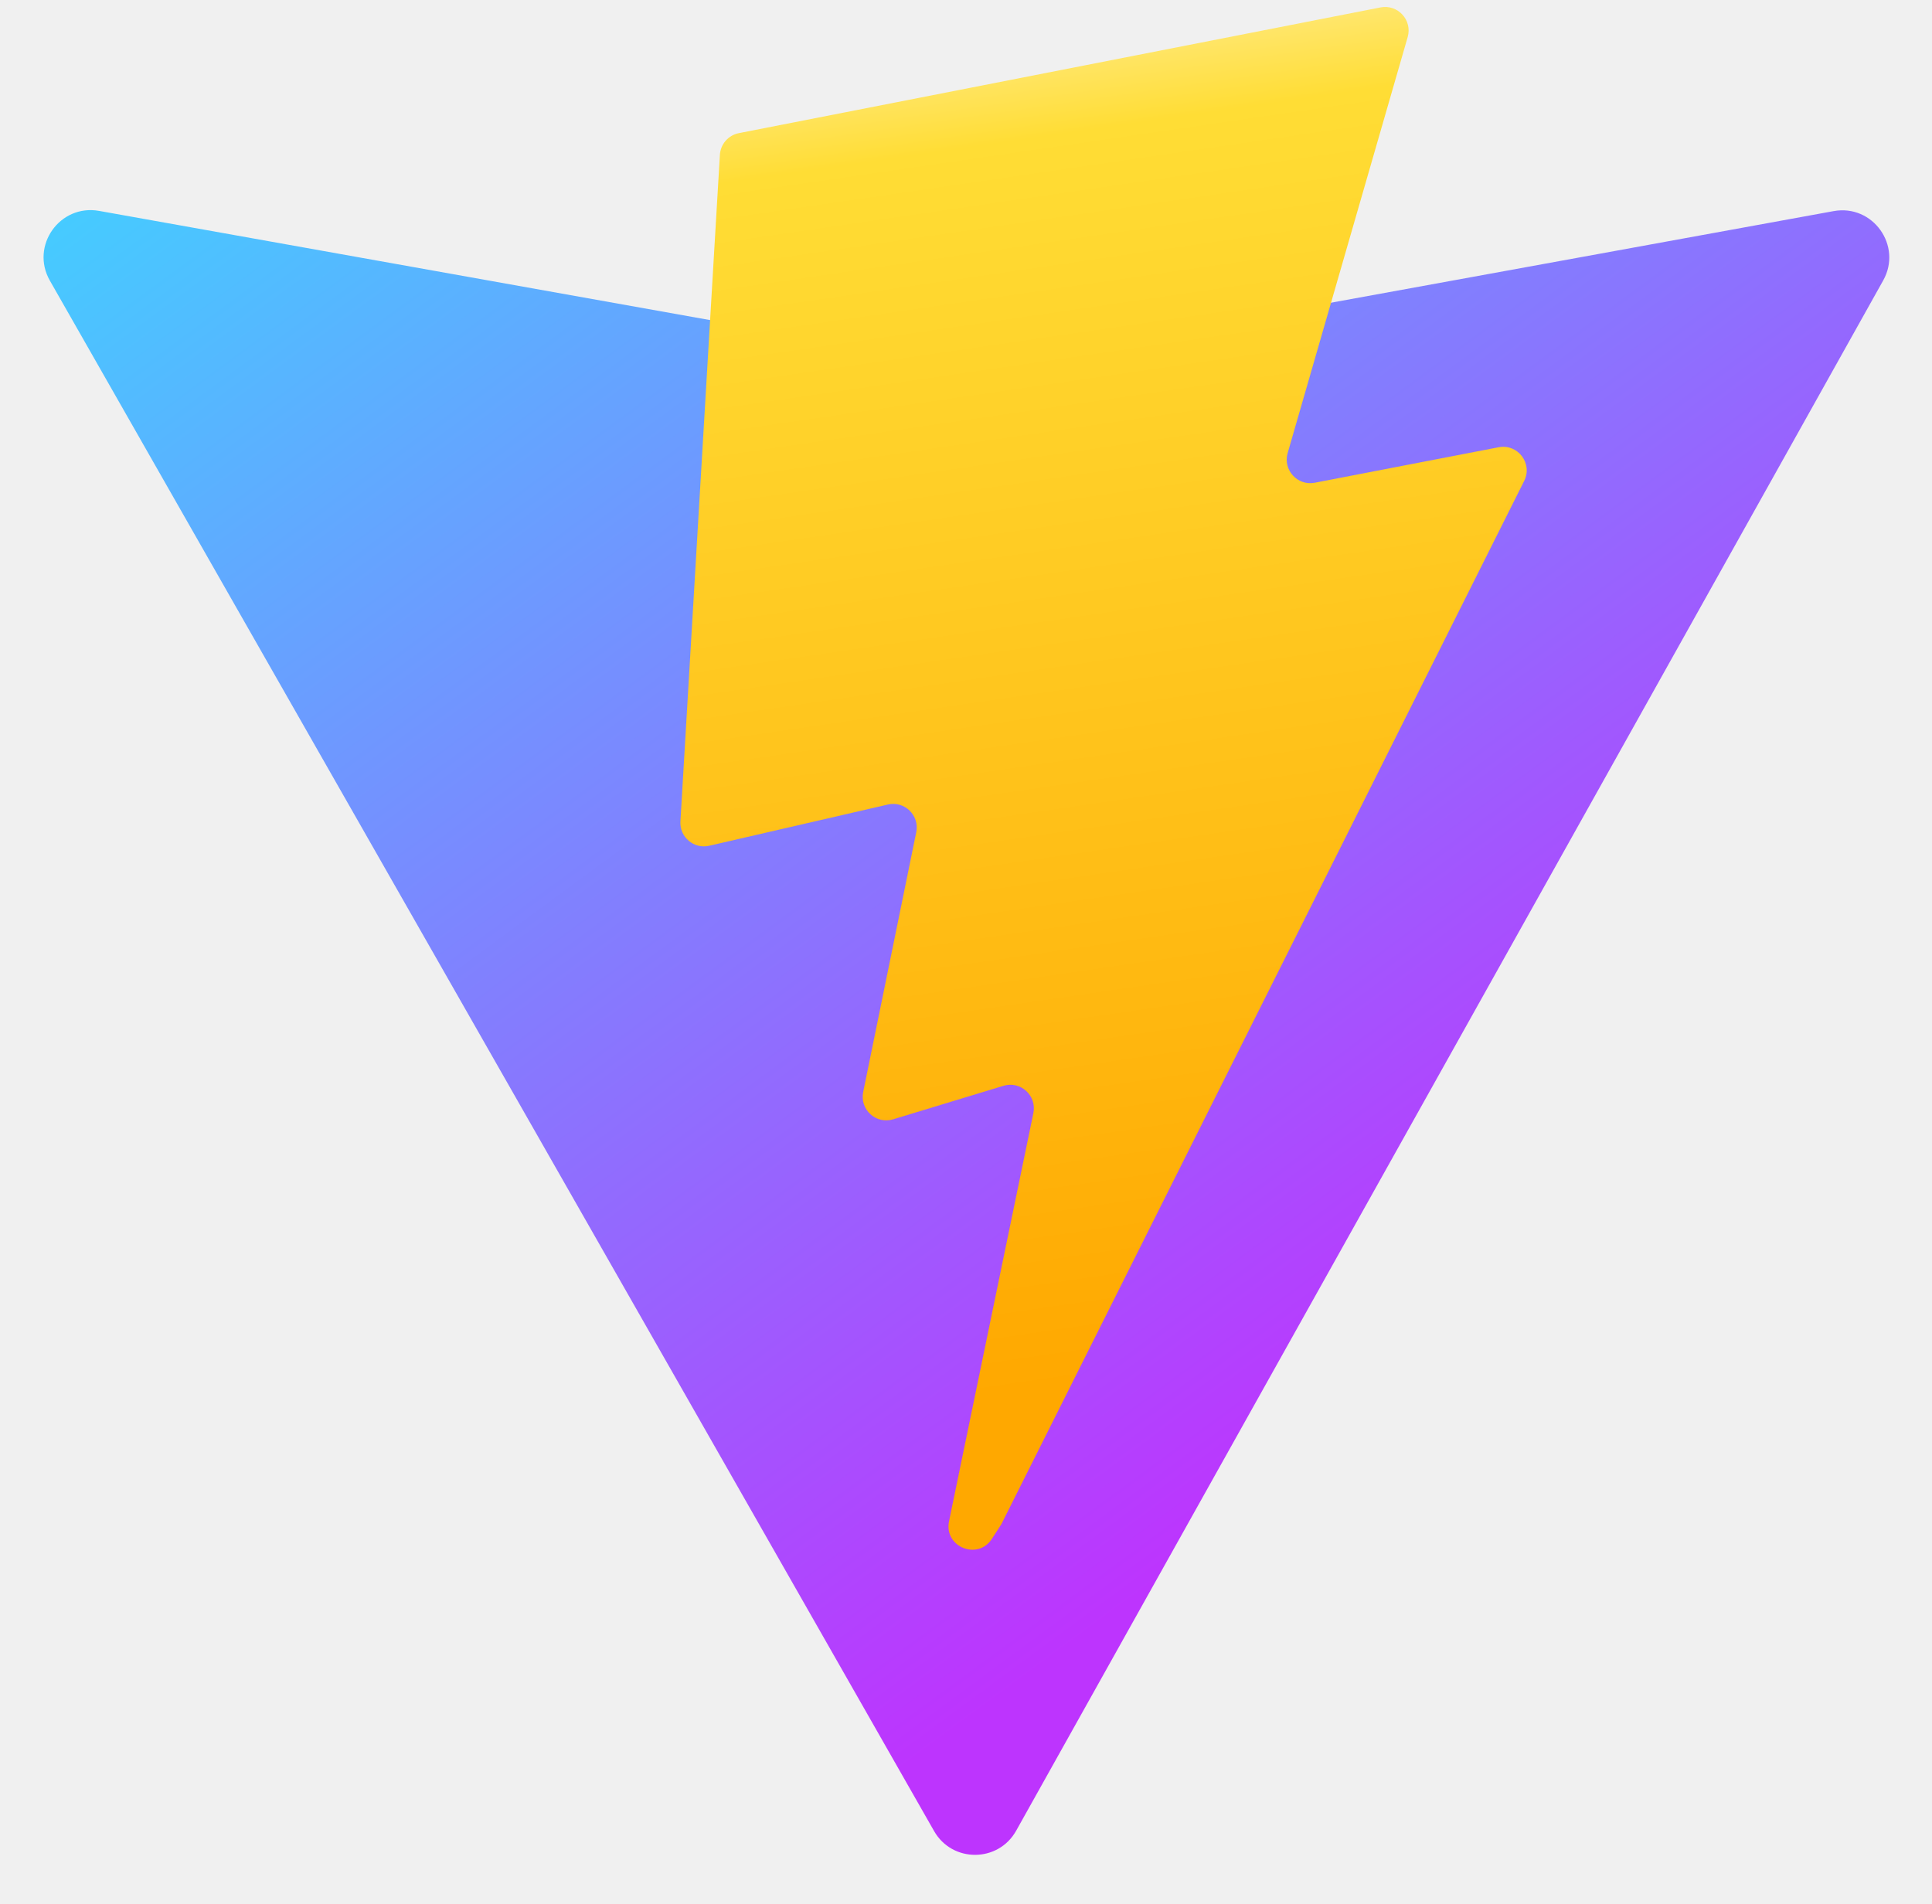
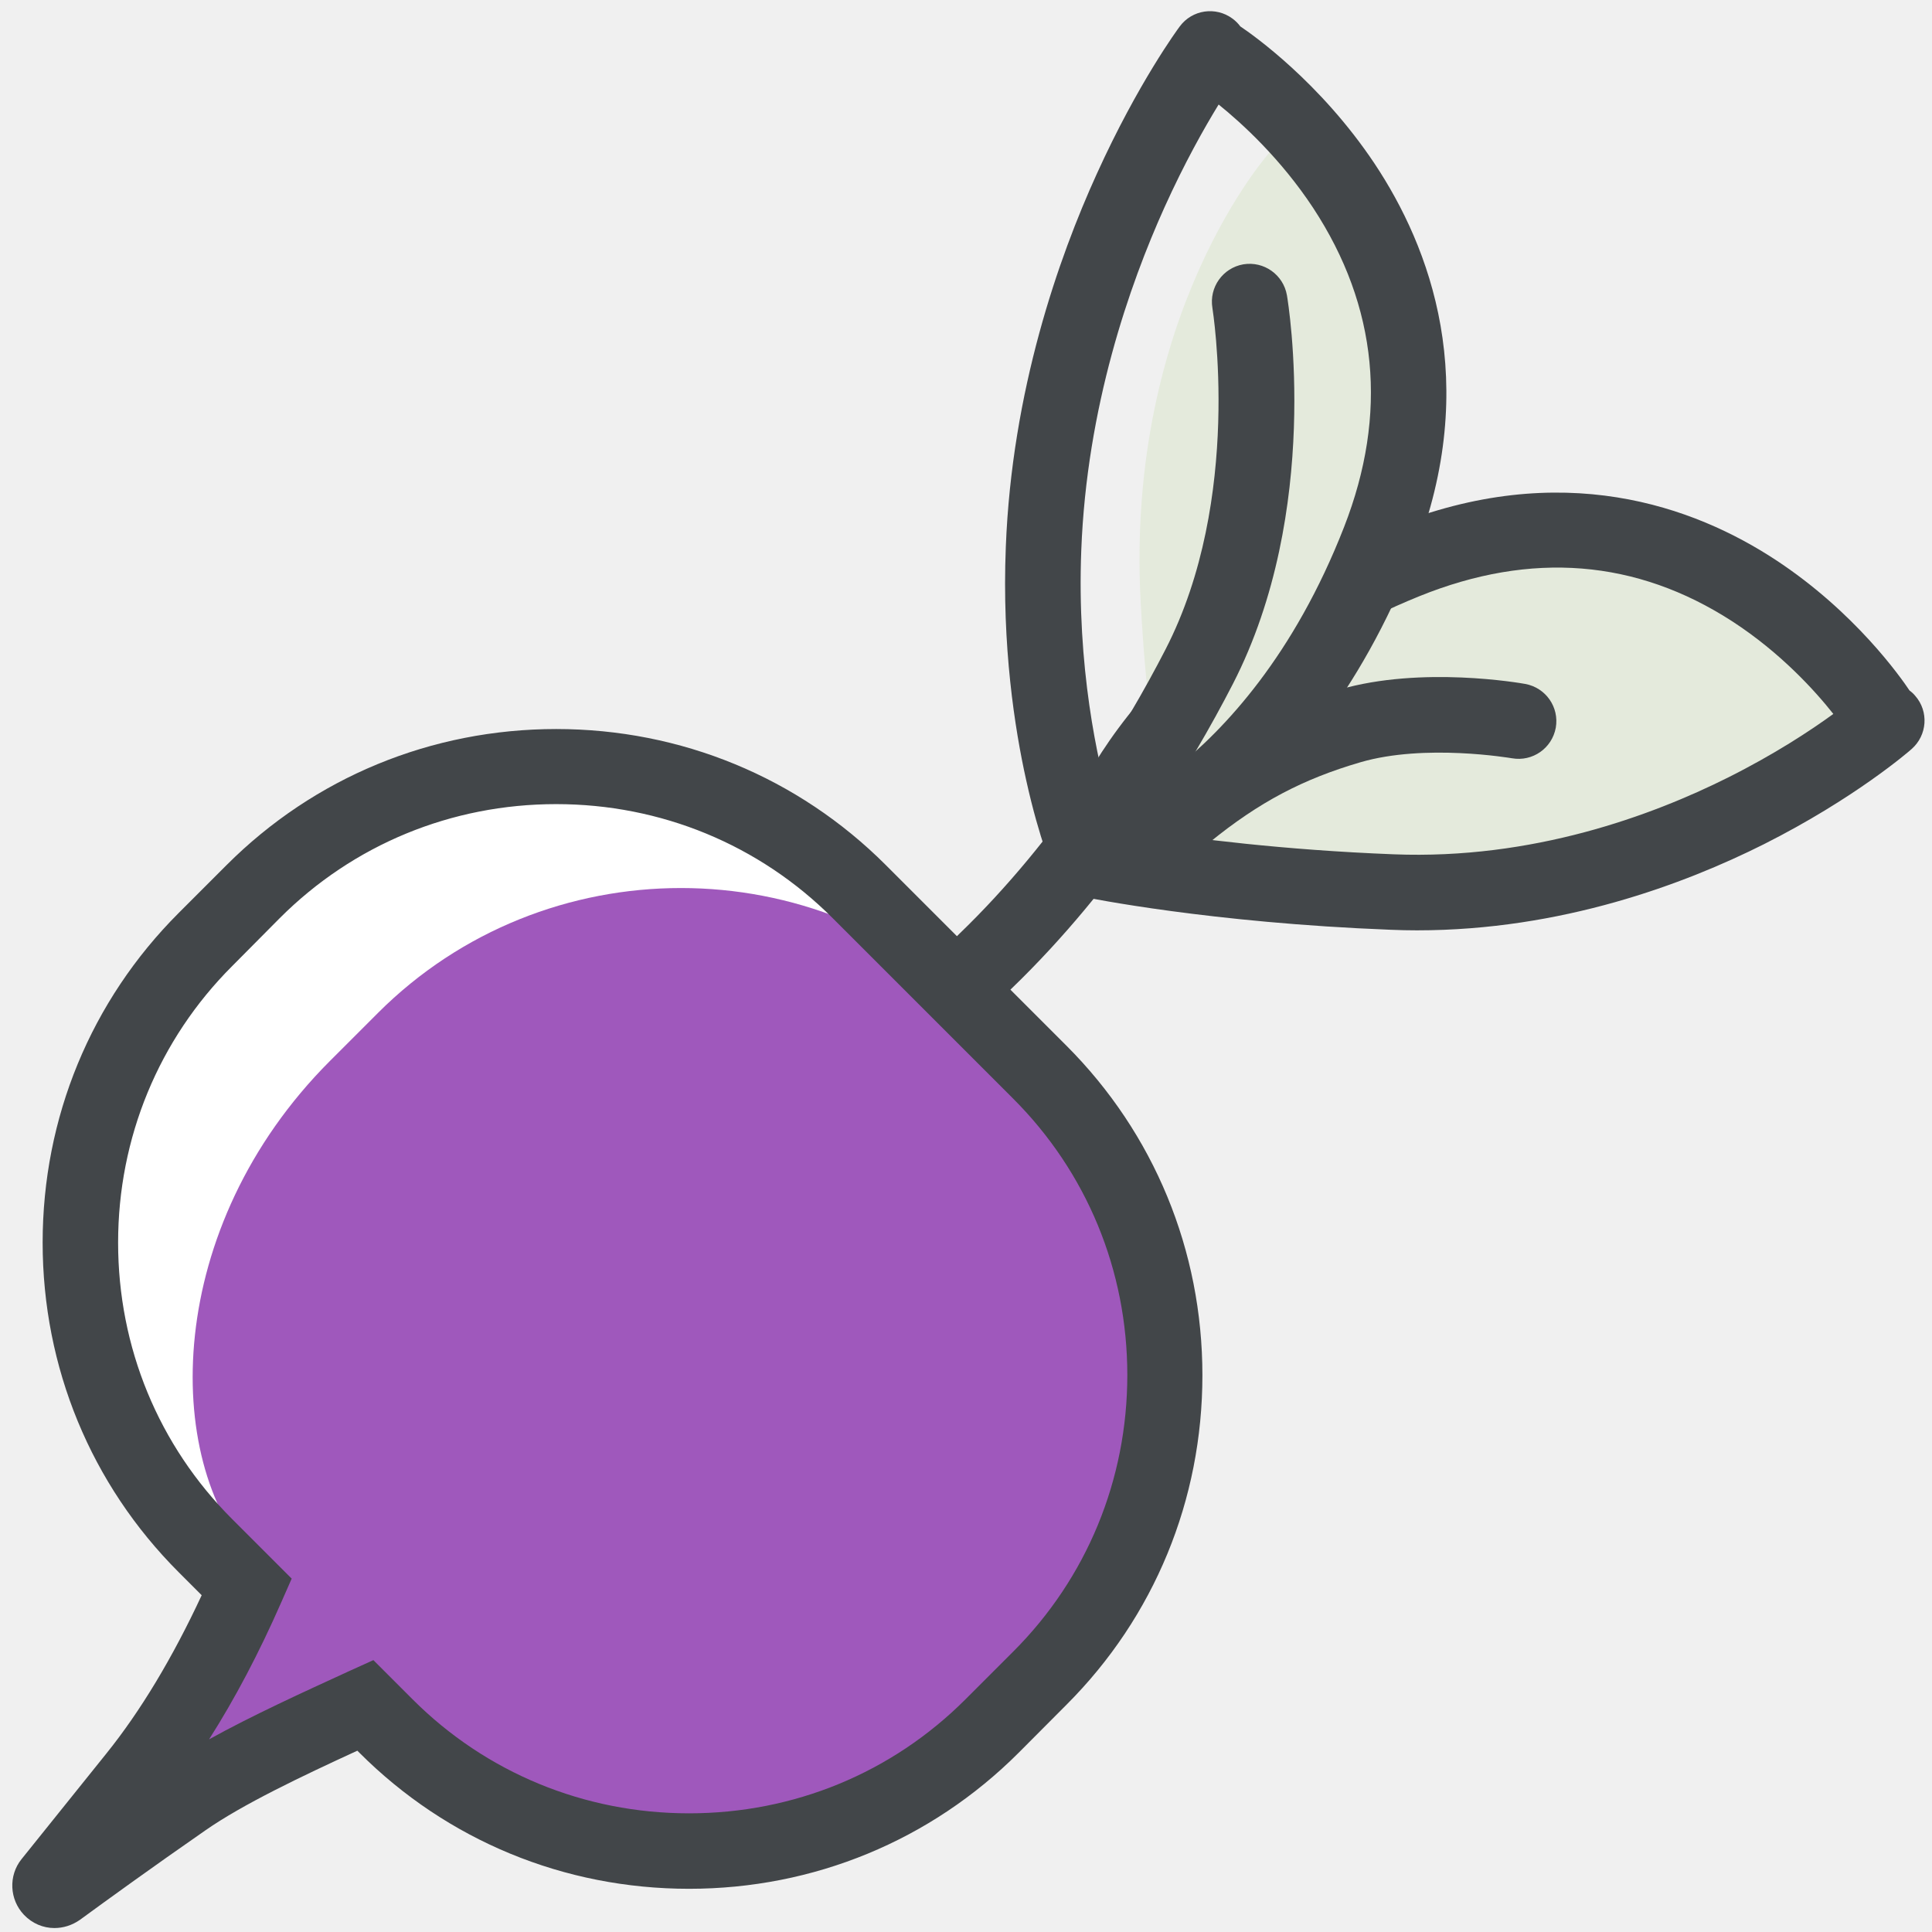
- <svg xmlns="http://www.w3.org/2000/svg" width="410" height="404" viewBox="0 0 410 404" fill="none">
-   <path d="M399.641 59.525L215.643 388.545C211.844 395.338 202.084 395.378 198.228 388.618L10.582 59.556C6.381 52.19 12.68 43.267 21.028 44.759L205.223 77.682C206.398 77.892 207.601 77.89 208.776 77.676L389.119 44.806C397.439 43.289 403.768 52.143 399.641 59.525Z" fill="url(#paint0_linear)" />
-   <path d="M292.965 1.574L156.801 28.255C154.563 28.694 152.906 30.59 152.771 32.866L144.395 174.33C144.198 177.662 147.258 180.248 150.51 179.498L188.42 170.749C191.967 169.931 195.172 173.055 194.443 176.622L183.18 231.775C182.422 235.487 185.907 238.661 189.532 237.56L212.947 230.446C216.577 229.344 220.065 232.527 219.297 236.242L201.398 322.875C200.278 328.294 207.486 331.249 210.492 326.603L212.5 323.5L323.454 102.072C325.312 98.365 322.108 94.137 318.036 94.923L279.014 102.454C275.347 103.161 272.227 99.746 273.262 96.158L298.731 7.867C299.767 4.273 296.636 0.855 292.965 1.574Z" fill="url(#paint1_linear)" />
+ <svg xmlns="http://www.w3.org/2000/svg" t="1656865072335" class="icon" viewBox="0 0 1024 1024" version="1.1" p-id="2958" width="200" height="200">
  <defs>
-     <linearGradient id="paint0_linear" x1="6" y1="33" x2="235" y2="344" gradientUnits="userSpaceOnUse">
-       <stop stop-color="#41D1FF" />
-       <stop offset="1" stop-color="#BD34FE" />
-     </linearGradient>
-     <linearGradient id="paint1_linear" x1="194.651" y1="8.818" x2="236.076" y2="292.989" gradientUnits="userSpaceOnUse">
-       <stop stop-color="#FFEA83" />
-       <stop offset="0.083" stop-color="#FFDD35" />
-       <stop offset="1" stop-color="#FFA800" />
-     </linearGradient>
+     <style type="text/css" />
  </defs>
+   <path d="M1000.7 381.1s-110.4 96.9-262 91c-95.1-3.7-170.7-19.4-170.7-19.4s36.6-98.8 177.6-155.8c159.5-64.7 251 80.1 251 80.1" fill="#E4EADC" p-id="2959" />
+   <path d="M552 567.4l-95.7-95.7c-88.3-88.3-232.9-88.3-321.2 0l-25.4 25.4c-88.3 88.3-88.3 232.9 0 321.2l22 22c-13.9 31.7-33.5 69.2-58.9 100.9l-56.5 70.3s32.3-27.7 81.9-58.8c24.9-15.6 62.8-34.4 96.3-49.7l11 11c88.3 88.3 232.9 88.3 321.2 0l25.4-25.4c88.2-88.4 88.2-232.9-0.1-321.2z" fill="#FFFFFF" p-id="2960" />
+   <path d="M552.1 567.5l-30.6-30.6c-88.3-88.3-232.9-88.3-321.2 0l-25.4 25.4c-88.3 88.4-88.9 211.3-41 263.6l-11.1 42.3c-13.9 31.7-25.7 37.3-51.2 69-56.5 70.3-47.9 65.7-47.9 65.7s25-18.8 74.6-49.9c24.9-15.6 45.5-23.8 79-39.1l26.7-6.7c88.3 88.3 234.4 95.3 322.7 7l25.4-25.4c88.4-88.4 88.4-232.9 0-321.3z" fill="#9F58BC" p-id="2961" />
+   <path d="M28.8 1021.9c-5.9 0-11.7-2.4-16.1-7-7.7-8.1-8.3-20.8-1.3-29.5l44.9-55.9c18.2-22.6 35.2-50.9 50.6-84l-12.2-12.2c-46.5-46.5-72.1-108.6-72.1-174.7 0-66.2 25.6-128.2 72.1-174.7l25.4-25.4c46.5-46.5 108.6-72.1 174.7-72.1S423 412 469.5 458.5l95.7 95.7c46.5 46.5 72.1 108.6 72.1 174.7s-25.5 128.1-72 174.6L539.9 929c-46.5 46.5-108.6 72.1-174.7 72.1-66.2 0-128.2-25.6-174.7-72.1l-1.1-1.1c-29.6 13.6-60.7 28.4-80.5 42.2-28.8 20-52.1 36.9-66.6 47.5-4.2 2.9-8.8 4.3-13.5 4.3z m169.1-142l20.8 20.8c38.9 38.9 91 60.4 146.5 60.4s107.5-21.4 146.5-60.4l25.4-25.4c38.9-38.9 60.4-91 60.4-146.5S576 621.3 537 582.3l-95.7-95.7c-38.9-38.9-91-60.4-146.5-60.4s-107.5 21.4-146.5 60.4L123 512.1c-38.9 38.9-60.4 91-60.4 146.5S84 766.1 123 805.1l31.6 31.6-5.5 12.5c-11.8 26.9-24.6 51.2-38.3 72.7 22.7-12.6 49.7-24.9 74.3-36.2l12.8-5.8zM751 493.1c-4.6 0-9.2-0.1-13.9-0.3-95.7-3.7-160.1-16.9-162.8-17.4l-20.4-4.2L559 451c1.1-4.5 29.6-111.7 178.3-171.9 90.5-36.6 160.8-10.6 203.9 17.7 42 27.6 66.3 62.3 70.9 69.2 1.1 0.8 2.1 1.7 3 2.8 7.3 8.3 6.4 20.9-1.9 28.2-1.2 1.1-30.1 26.2-78.4 50.5-42.1 21.1-107.2 45.6-183.8 45.6z m-144.9-52.8c26.6 4.1 73.7 10.2 132.6 12.5 73.6 2.9 136.8-20.5 177-40.6 24.6-12.3 43.8-24.9 56-33.8-9.4-11.9-27.7-32.3-53.6-49.1-50.7-32.8-106.5-37.3-165.8-13.3-67.4 27.3-105.8 65.1-126.2 92.1-9.2 12.3-15.6 23.4-20 32.2z" fill="#424649" p-id="2962" />
+   <path d="M628.6 450.6c-5.8 0-11.6-2.5-15.6-7.4-7-8.6-5.6-21.2 3-28.1 30.2-24.5 58.3-39.3 93.9-49.6 43.6-12.7 96.3-3.4 98.5-3 10.9 2 18.1 12.3 16.2 23.2-2 10.9-12.3 18.1-23.2 16.2-0.8-0.1-46-7.9-80.3 2.1-30.5 8.9-53.7 21.1-79.8 42.3-3.8 2.8-8.3 4.3-12.7 4.3z" fill="#424649" p-id="2963" />
+   <path d="M673.4 80.2s-77.2 85.3-68.8 239.4c5.3 96.7 16.7 105.7 16.7 105.7s72.9-9.1 115.7-155.8c33-112.9-47.5-205.4-47.5-205.4" fill="#E4EADC" p-id="2964" />
+   <path d="M520.4 531.3c-5.2 0-10.3-2-14.2-6-7.8-7.9-7.7-20.5 0.2-28.3l1.9-1.9c52.2-50.3 88.3-109.8 109.4-150.8 41.3-80.1 25-180.1 24.9-181.1-1.8-10.9 5.5-21.2 16.4-23.1 10.9-1.8 21.2 5.5 23.1 16.4 0.8 4.6 18.6 114.2-28.7 206.1-22.5 43.7-61.1 107.2-117.2 161.3-0.7 0.6-1.2 1.2-1.6 1.6-4.1 3.9-9.1 5.8-14.2 5.8z" fill="#424649" p-id="2965" />
+   <path d="M573.2 477.7l-7.9-6.1c-4.5-3.4-6.5-6.7-11.6-22.1-2.5-7.5-6.2-19.7-9.8-36-6.1-27.4-12.9-71.1-10.8-123.6 3.2-82.9 28-153.3 48.2-197.7 21.9-48.3 43.1-77 44-78.2 6.6-8.9 19.1-10.7 28-4.1 1.6 1.2 3 2.6 4.1 4.1 6.7 4.5 42.4 29.6 71.2 72.8 29.3 44.1 56.8 115.7 21.1 207C691 443.7 587.3 473.8 582.9 475l-9.7 2.7z m72.7-422.3c-7.6 12.4-18.1 31-28.7 54.5-18.5 41-41.2 105.7-44.1 181.7-2.4 61.3 8.4 111.7 16.1 137.7 8.9-4.5 20.7-11.5 33.7-21.9 26.1-20.8 62.9-59.9 89.5-128.1 23.4-59.9 17.9-116.8-16.4-169.1-17.2-26.1-37.7-44.8-50.1-54.8z" fill="#424649" p-id="2966" />
</svg>
